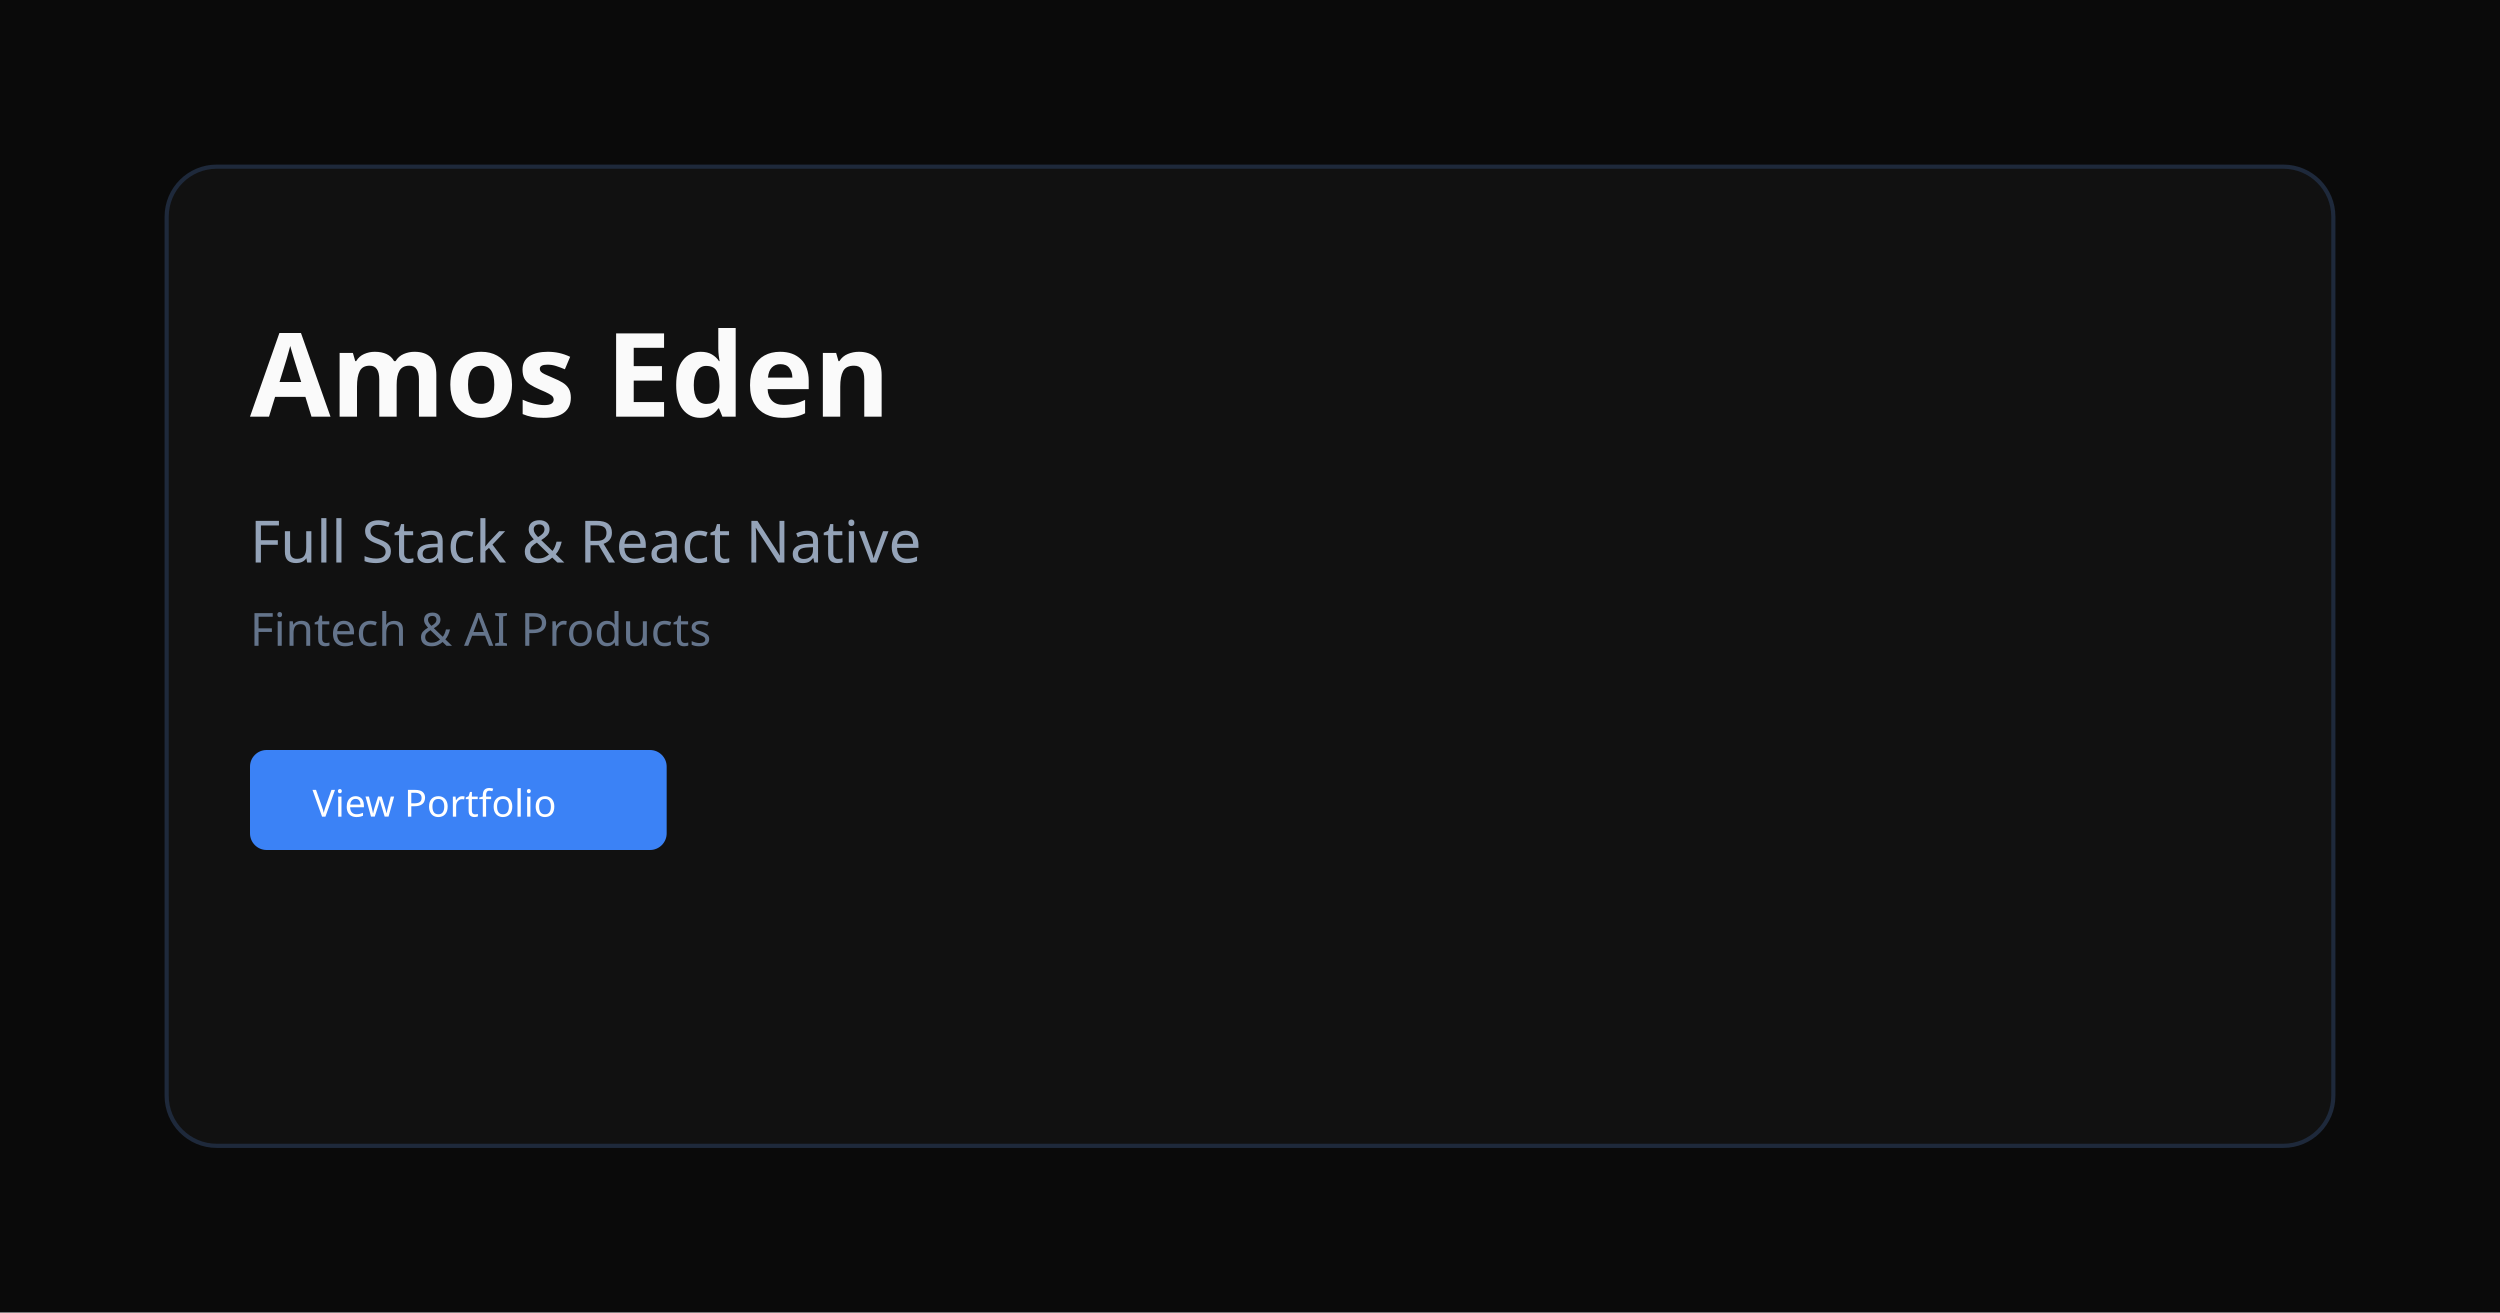
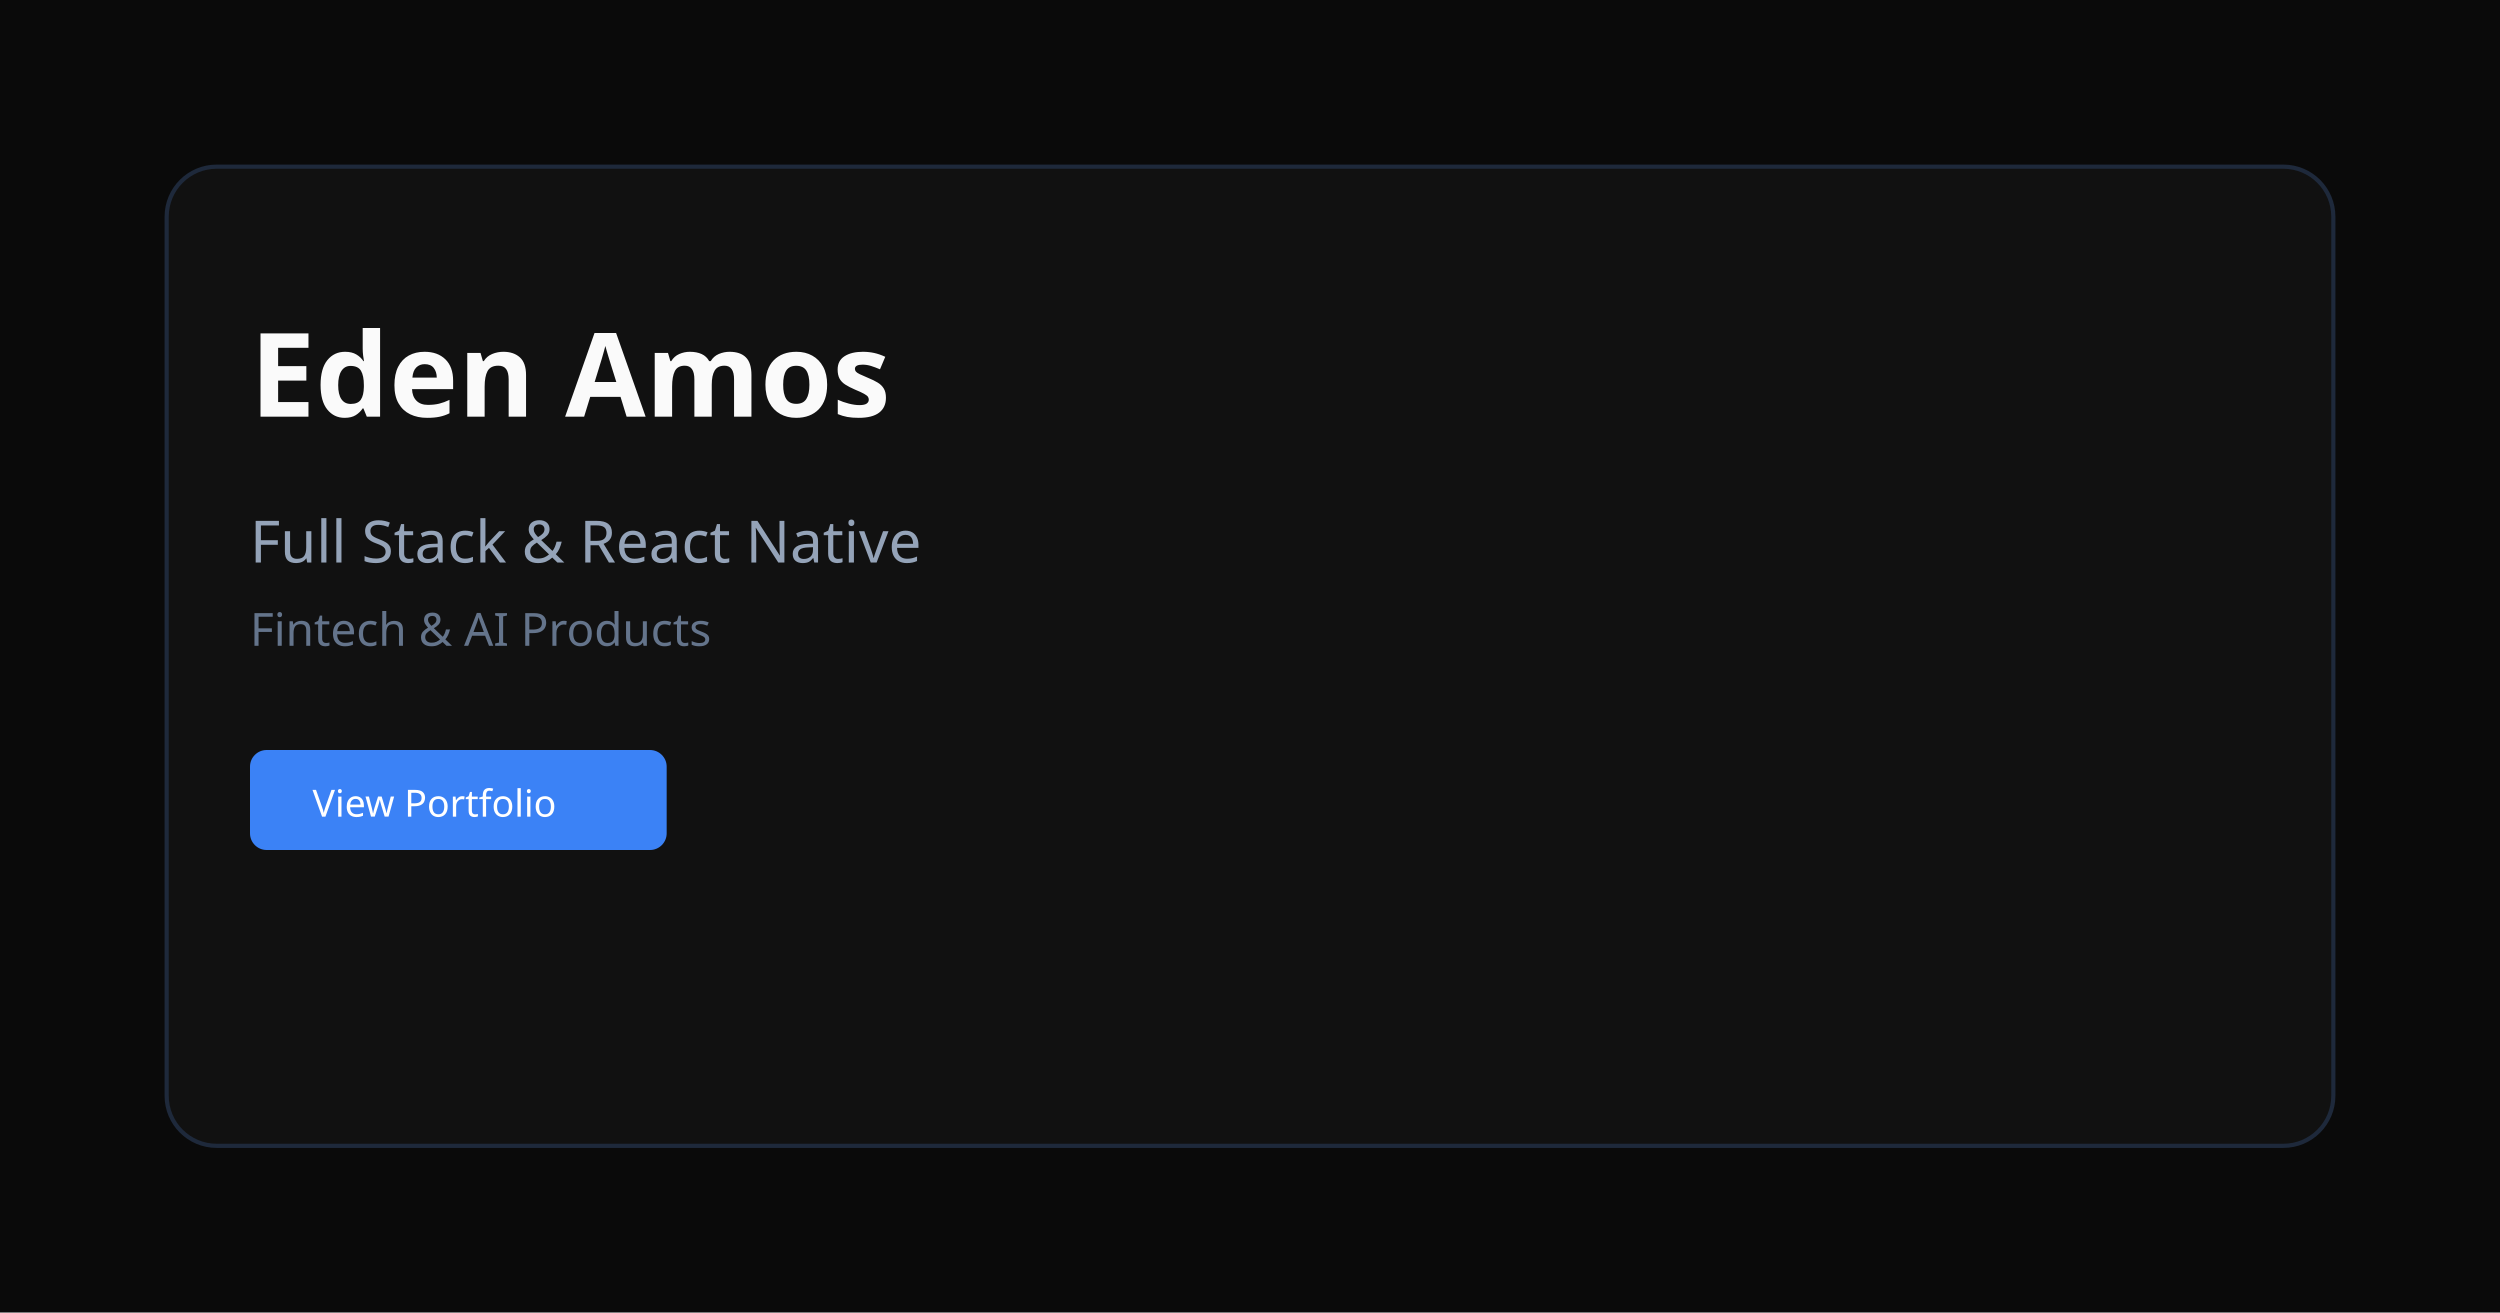
<svg xmlns="http://www.w3.org/2000/svg" width="1200" height="630" viewBox="0 0 1200 630" fill="none">
  <rect width="1200" height="630" fill="#0a0a0a" />
  <rect x="80" y="80" width="1040" height="470" rx="24" fill="#111111" stroke="#1e293b" stroke-width="2" />
-   <text x="120" y="200" fill="#fafafa" font-family="system-ui, sans-serif" font-size="56" font-weight="600">Amos Eden</text>
+   <text x="120" y="200" fill="#fafafa" font-family="system-ui, sans-serif" font-size="56" font-weight="600">Eden Amos</text>
  <text x="120" y="270" fill="#94a3b8" font-family="system-ui, sans-serif" font-size="28">Full Stack &amp; React Native</text>
  <text x="120" y="310" fill="#64748b" font-family="system-ui, sans-serif" font-size="22">Fintech &amp; AI Products</text>
  <rect x="120" y="360" width="200" height="48" rx="8" fill="#3b82f6" />
  <text x="150" y="392" fill="#ffffff" font-family="system-ui, sans-serif" font-size="18" font-weight="500">View Portfolio</text>
</svg>
